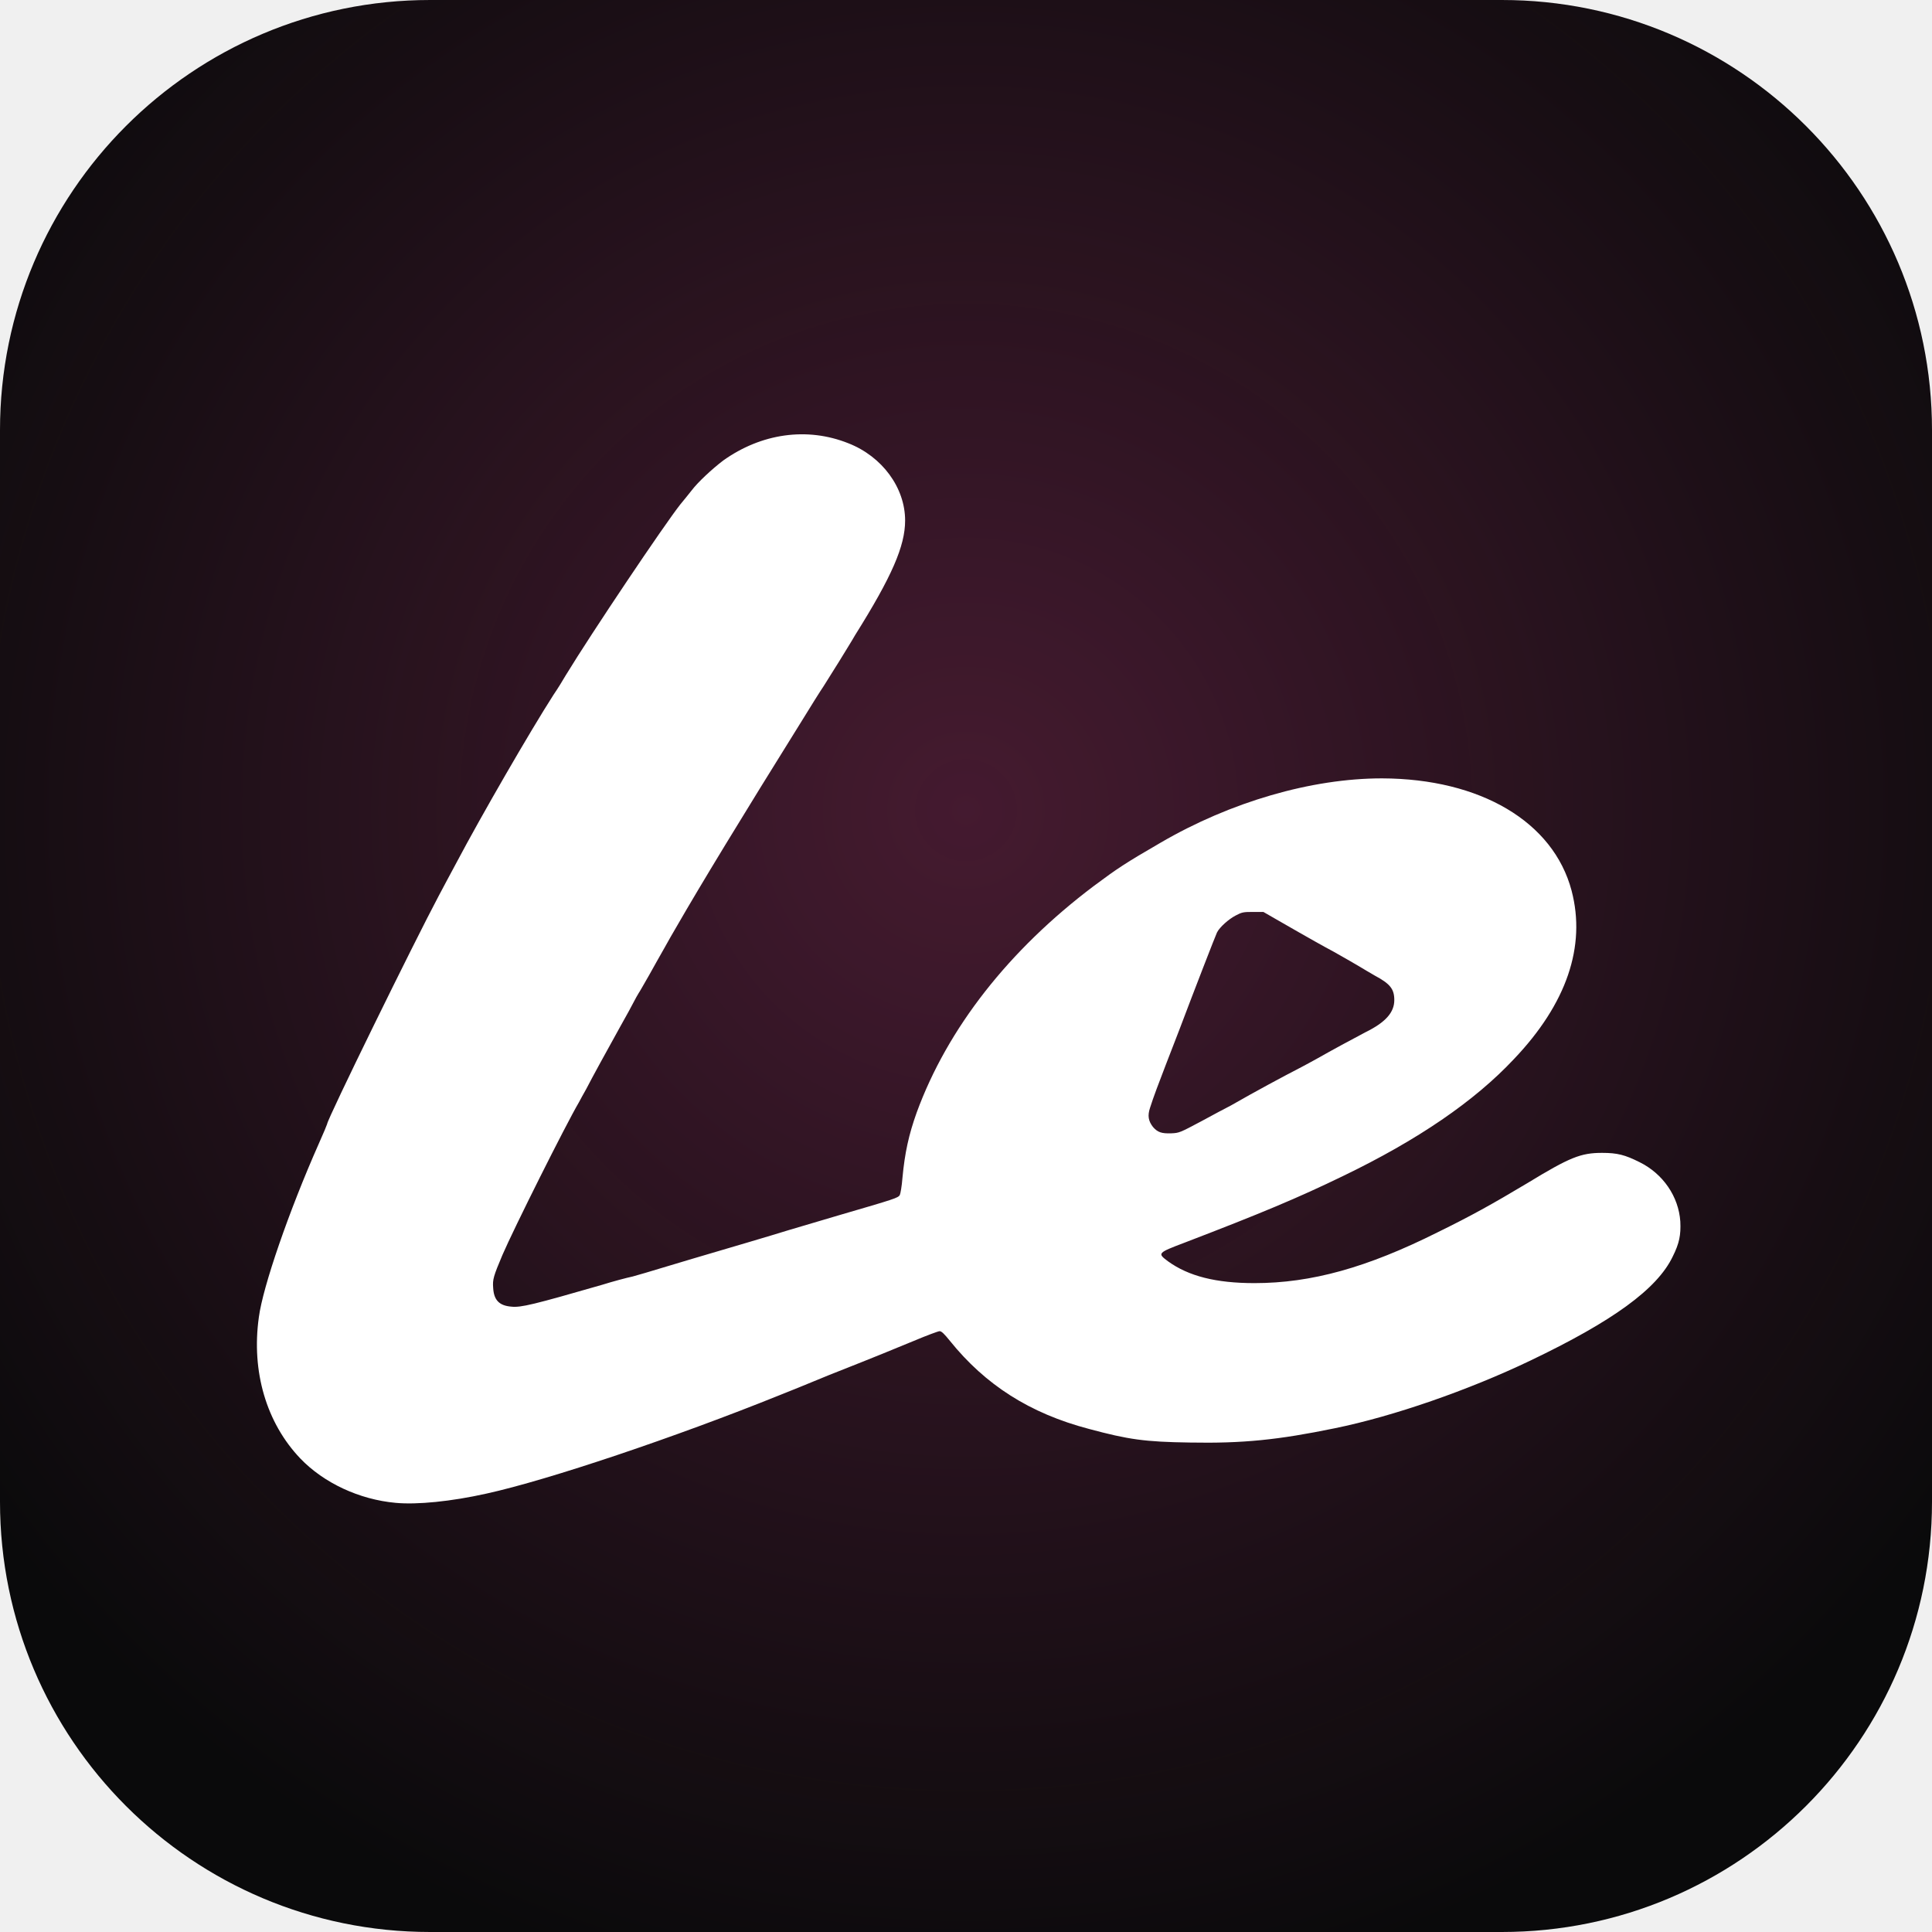
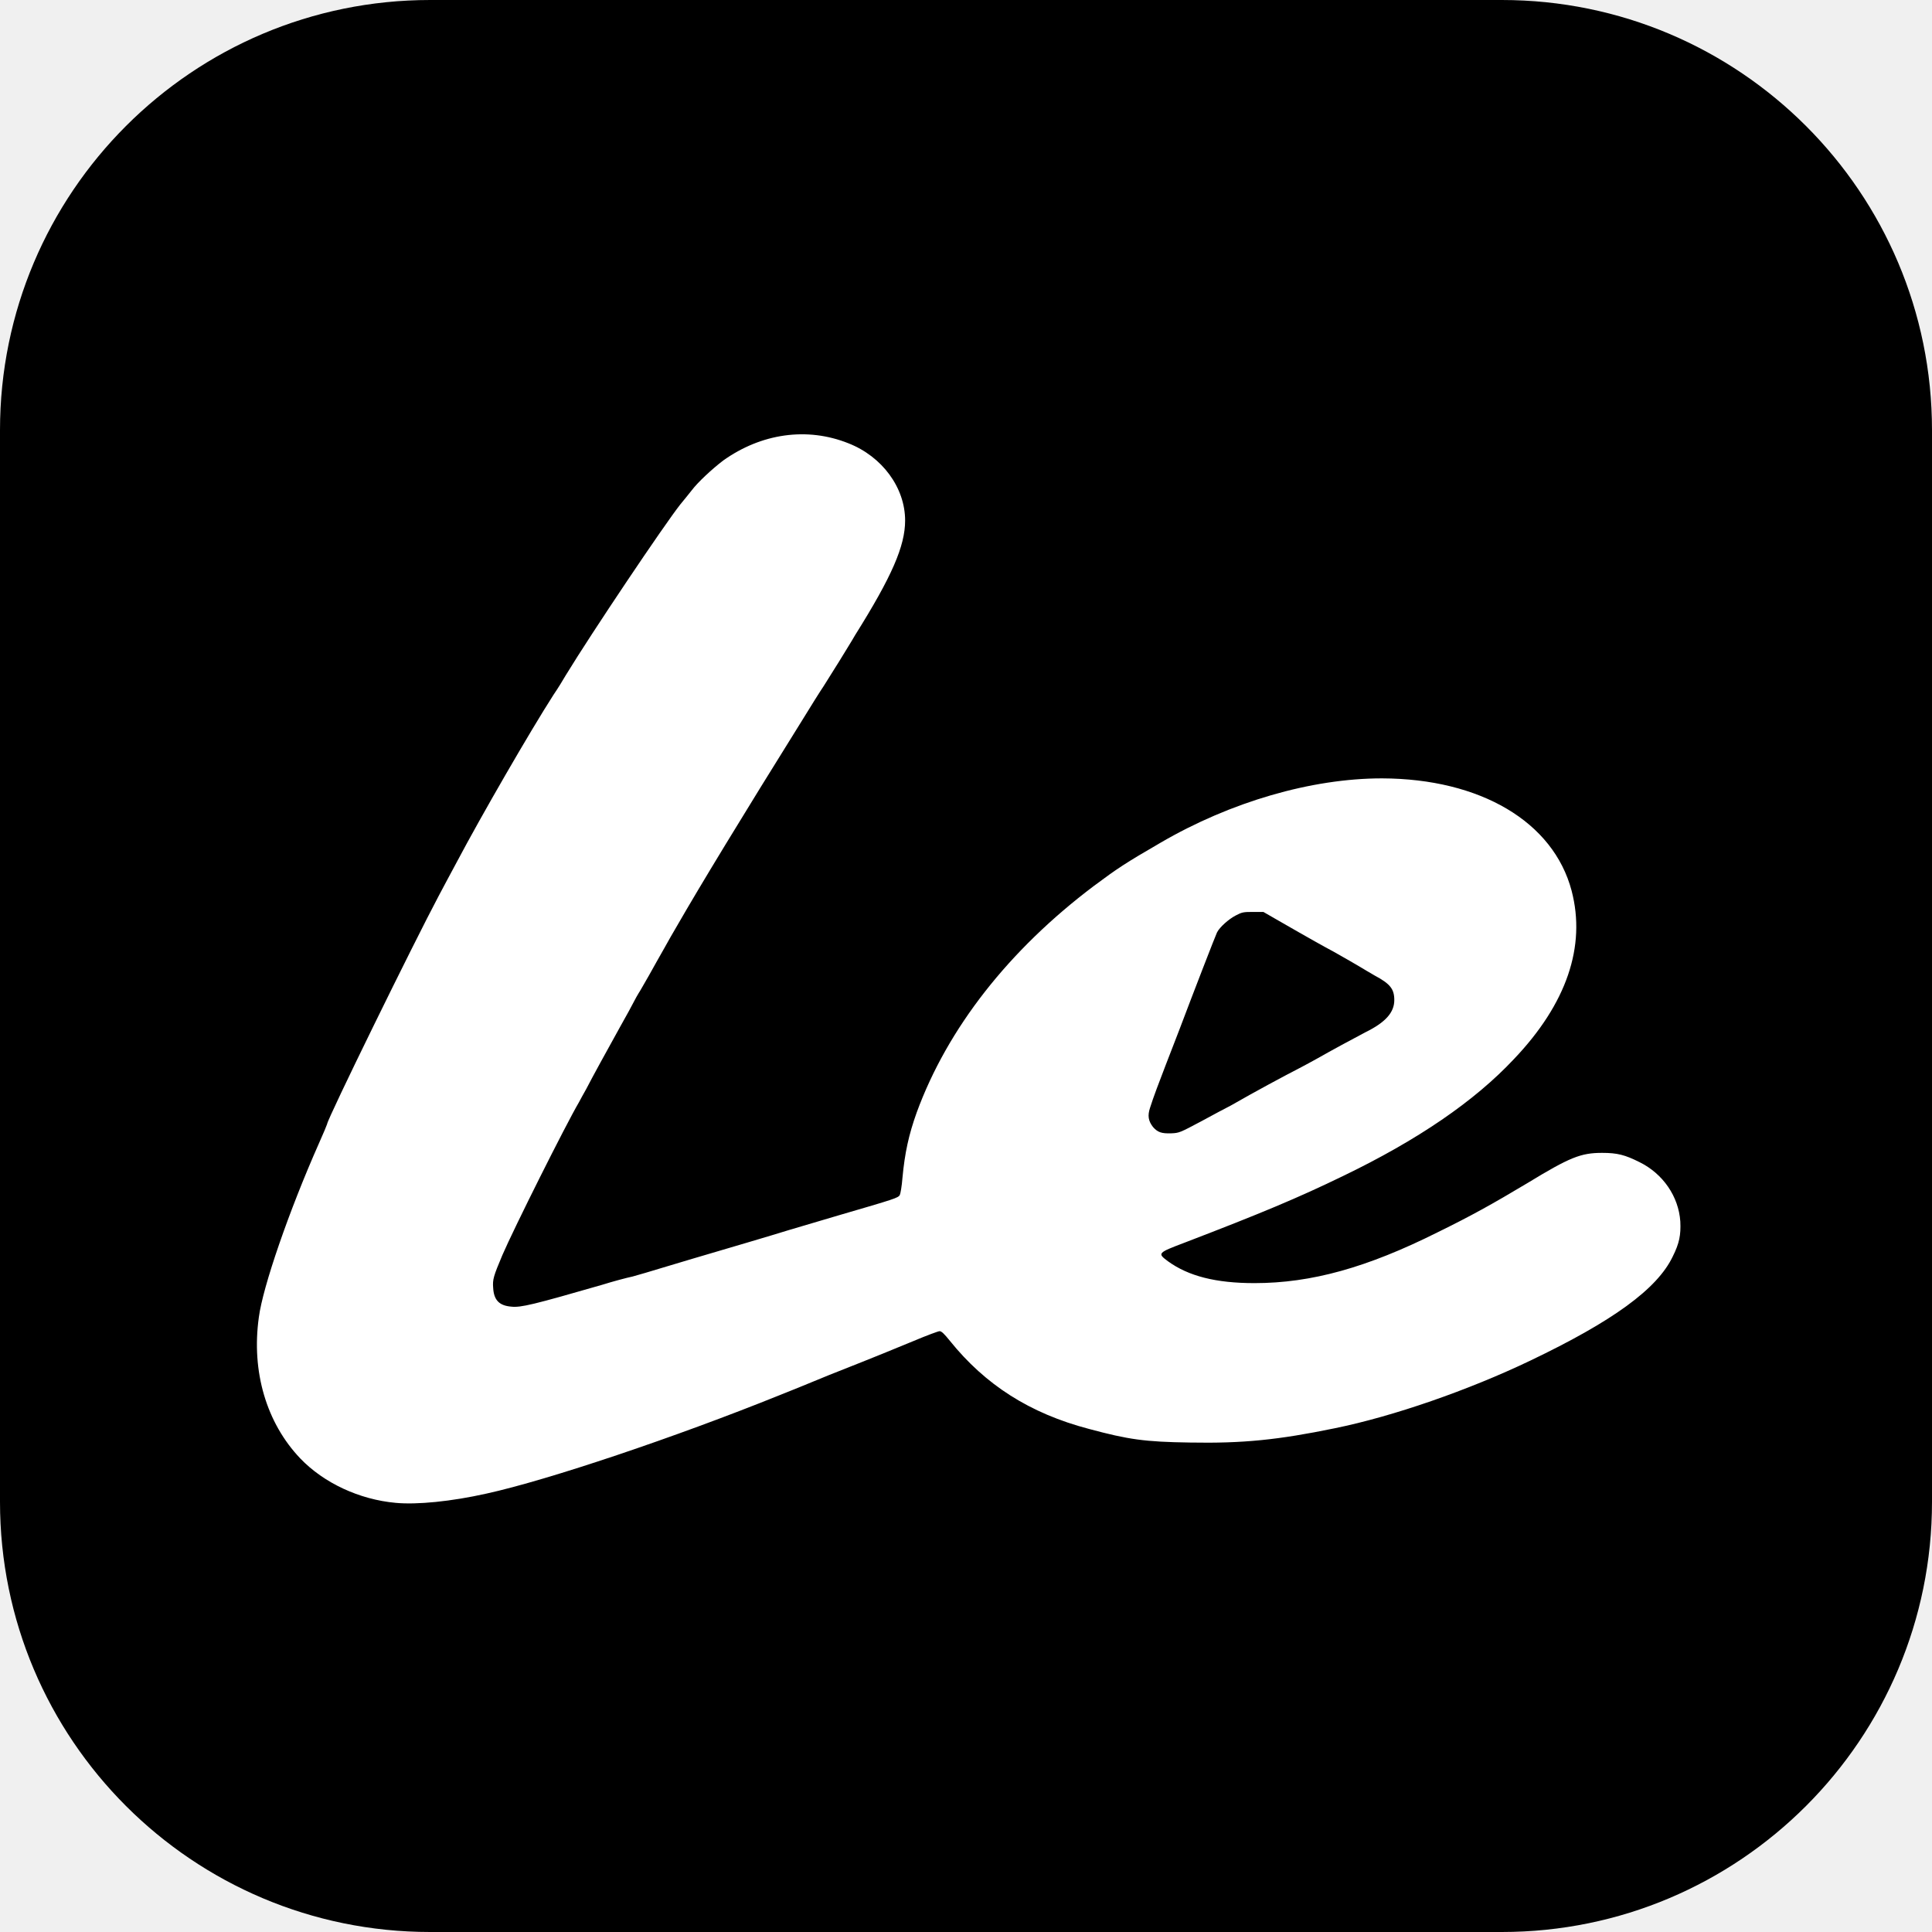
<svg xmlns="http://www.w3.org/2000/svg" viewBox="0 0 1024 1024" role="img" aria-label="LeLeTV">
-   <defs>
-     <radialGradient id="glow" cx="0.5" cy="0.42" r="0.62">
-       <stop offset="0" stop-color="#EC4899" stop-opacity="0.26" />
-       <stop offset="1" stop-color="#EC4899" stop-opacity="0" />
-     </radialGradient>
-   </defs>
-   <rect width="1024" height="1024" rx="228" fill="#0A0A0B" />
-   <rect width="1024" height="1024" rx="228" fill="url(#glow)" />
+   <rect width="1024" height="1024" rx="228" fill="#000000" />
  <path fill="#FFFFFF" fill-rule="evenodd" transform="translate(-167.4 -46.8) scale(1.7566)" d="M214.7 480.1C203.7 479.1 193 474.1 185.9 466.7C175.7 456 171.1 440.5 173.4 424.1C174.6 414.9 182.5 392 191.5 371.7C192.9 368.6 194 365.9 194 365.8C194 364.4 220.3 310.8 227.7 296.9C229 294.5 231.4 289.9 233.1 286.8C240.5 272.8 255.3 247.2 262.3 236.3C263.6 234.4 265.2 231.8 266 230.4C273.8 217.6 295.7 185 300.6 178.8C301.7 177.5 303.2 175.6 304 174.6C305.9 172.1 310.1 168.2 313.5 165.6C325 157.4 338.8 155.4 351.3 160.4C361.5 164.4 368.4 173.8 368.4 183.7C368.4 191.4 364.4 200.6 353.3 218.3C352.4 219.9 350.2 223.4 348.5 226.2C346.8 228.9 344.7 232.3 343.8 233.7C342.9 235 339.9 239.8 337.2 244.2C319 273.4 306.6 293.8 299.7 305.8C298.5 307.8 296.7 311 295.7 312.8C294.6 314.7 292.6 318.3 291.2 320.8C289.7 323.4 288.3 325.9 288 326.3C287.7 326.8 287 328 286.5 329C286 330 284.2 333.3 282.5 336.3C278.4 343.7 274.1 351.5 272.2 355.2C271.3 356.8 270.3 358.6 270 359.2C266 366 250.3 397.4 246.9 405.3C244.2 411.7 243.9 412.7 244.1 415.2C244.3 418.9 245.9 420.6 249.6 420.9C252.5 421.2 256.2 420.3 277 414.3C280.2 413.3 284.3 412.2 286.2 411.8C288 411.3 291.8 410.2 294.7 409.3C299.7 407.8 306 405.9 321 401.5C325.1 400.3 330.7 398.6 333.3 397.8C336 397 342.8 395 348.5 393.3C365.3 388.4 366.3 388.1 366.8 387.2C367 386.8 367.4 384.6 367.6 382C368.3 374.5 369.5 369 371.9 362.3C381.2 336.9 399.7 313.3 425.3 294C432.4 288.7 434.8 287.1 445.5 280.9C466.6 268.6 491 261.5 512.3 261.5C542 261.6 564 274.6 569.5 295.4C573.9 312.2 568 329.5 552.1 346.2C540.2 358.9 523.1 370.6 500.5 381.5C486.9 388.1 475.9 392.7 452.7 401.6C444.5 404.7 444.5 404.8 447.7 407.2C453.9 411.7 462.2 413.8 473.8 413.8C491 413.8 507.8 409.1 529 398.5C539.2 393.5 545.5 390 556.2 383.6C569 375.8 572.3 374.5 578.7 374.5C583.3 374.5 585.6 375.1 590 377.3C597.1 380.8 601.8 387.7 602.3 395.2C602.5 399.3 602 401.8 600 405.8C595.3 415.6 581.9 425.3 557 437.2C538.4 446.1 515.7 454 498 457.6C481 461.1 470.3 462.2 454.3 461.9C440.7 461.7 435.8 461 423.9 457.8C406 453.1 392.6 444.5 381.9 431.2C380.2 429.1 379.4 428.3 378.8 428.3C378.4 428.3 374.9 429.6 371.1 431.2C363.3 434.4 362 435 345.3 441.6C338.8 444.3 332.1 447 330.3 447.7C299.3 460.2 260.8 473.2 242.1 477.3C231.4 479.7 221.1 480.7 214.7 480.1ZM457.7 365C461.2 363.1 465.3 360.9 466.7 360.2C474.2 355.9 482.2 351.6 488.2 348.5C489.3 347.9 491.4 346.8 492.8 346C497.2 343.5 503.3 340.2 507.3 338.1C513.4 335.1 516 332.1 516 328.4C516 325.1 514.8 323.5 510.1 321C508.7 320.2 506.7 319 505.7 318.4C504.7 317.8 501.1 315.7 497.7 313.8C494.3 312 489.6 309.3 487.3 308C485 306.7 481.7 304.8 479.8 303.7L476.5 301.8L473.3 301.8C470.4 301.8 470 301.9 468.1 302.9C466 304 463.3 306.4 462.5 308C462.1 308.8 455.5 325.8 451.2 337.2C449.9 340.5 448.1 345.3 447.1 347.8C445.1 353 443.3 357.7 442.3 360.9C441.5 363.3 441.8 364.9 443.2 366.7C444.6 368.3 445.8 368.7 448.7 368.6C451.1 368.5 451.3 368.4 457.7 365Z" />
</svg>
